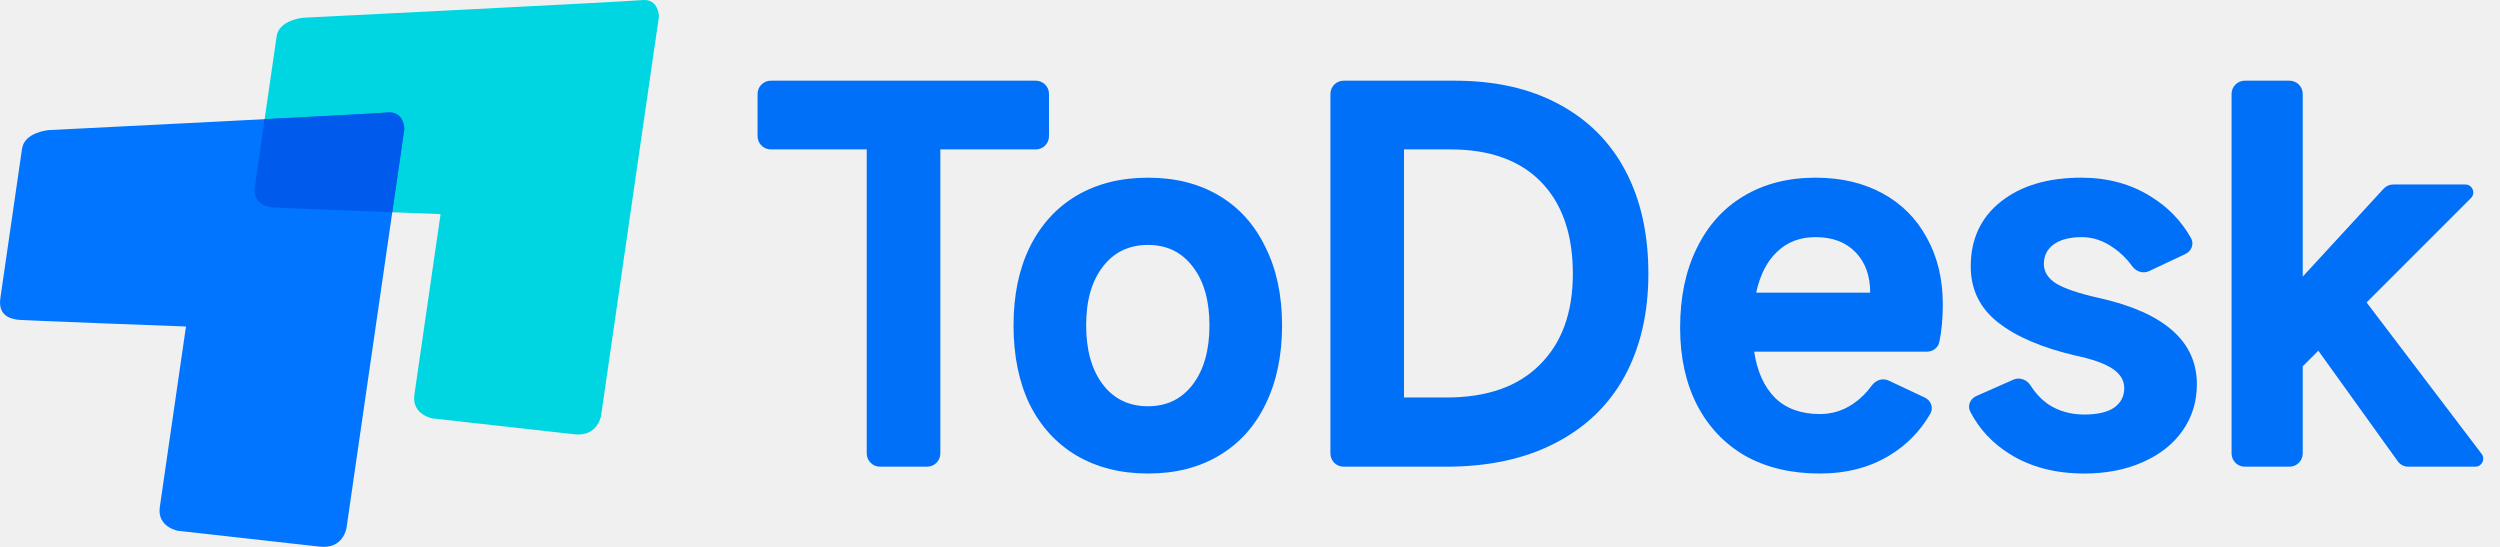
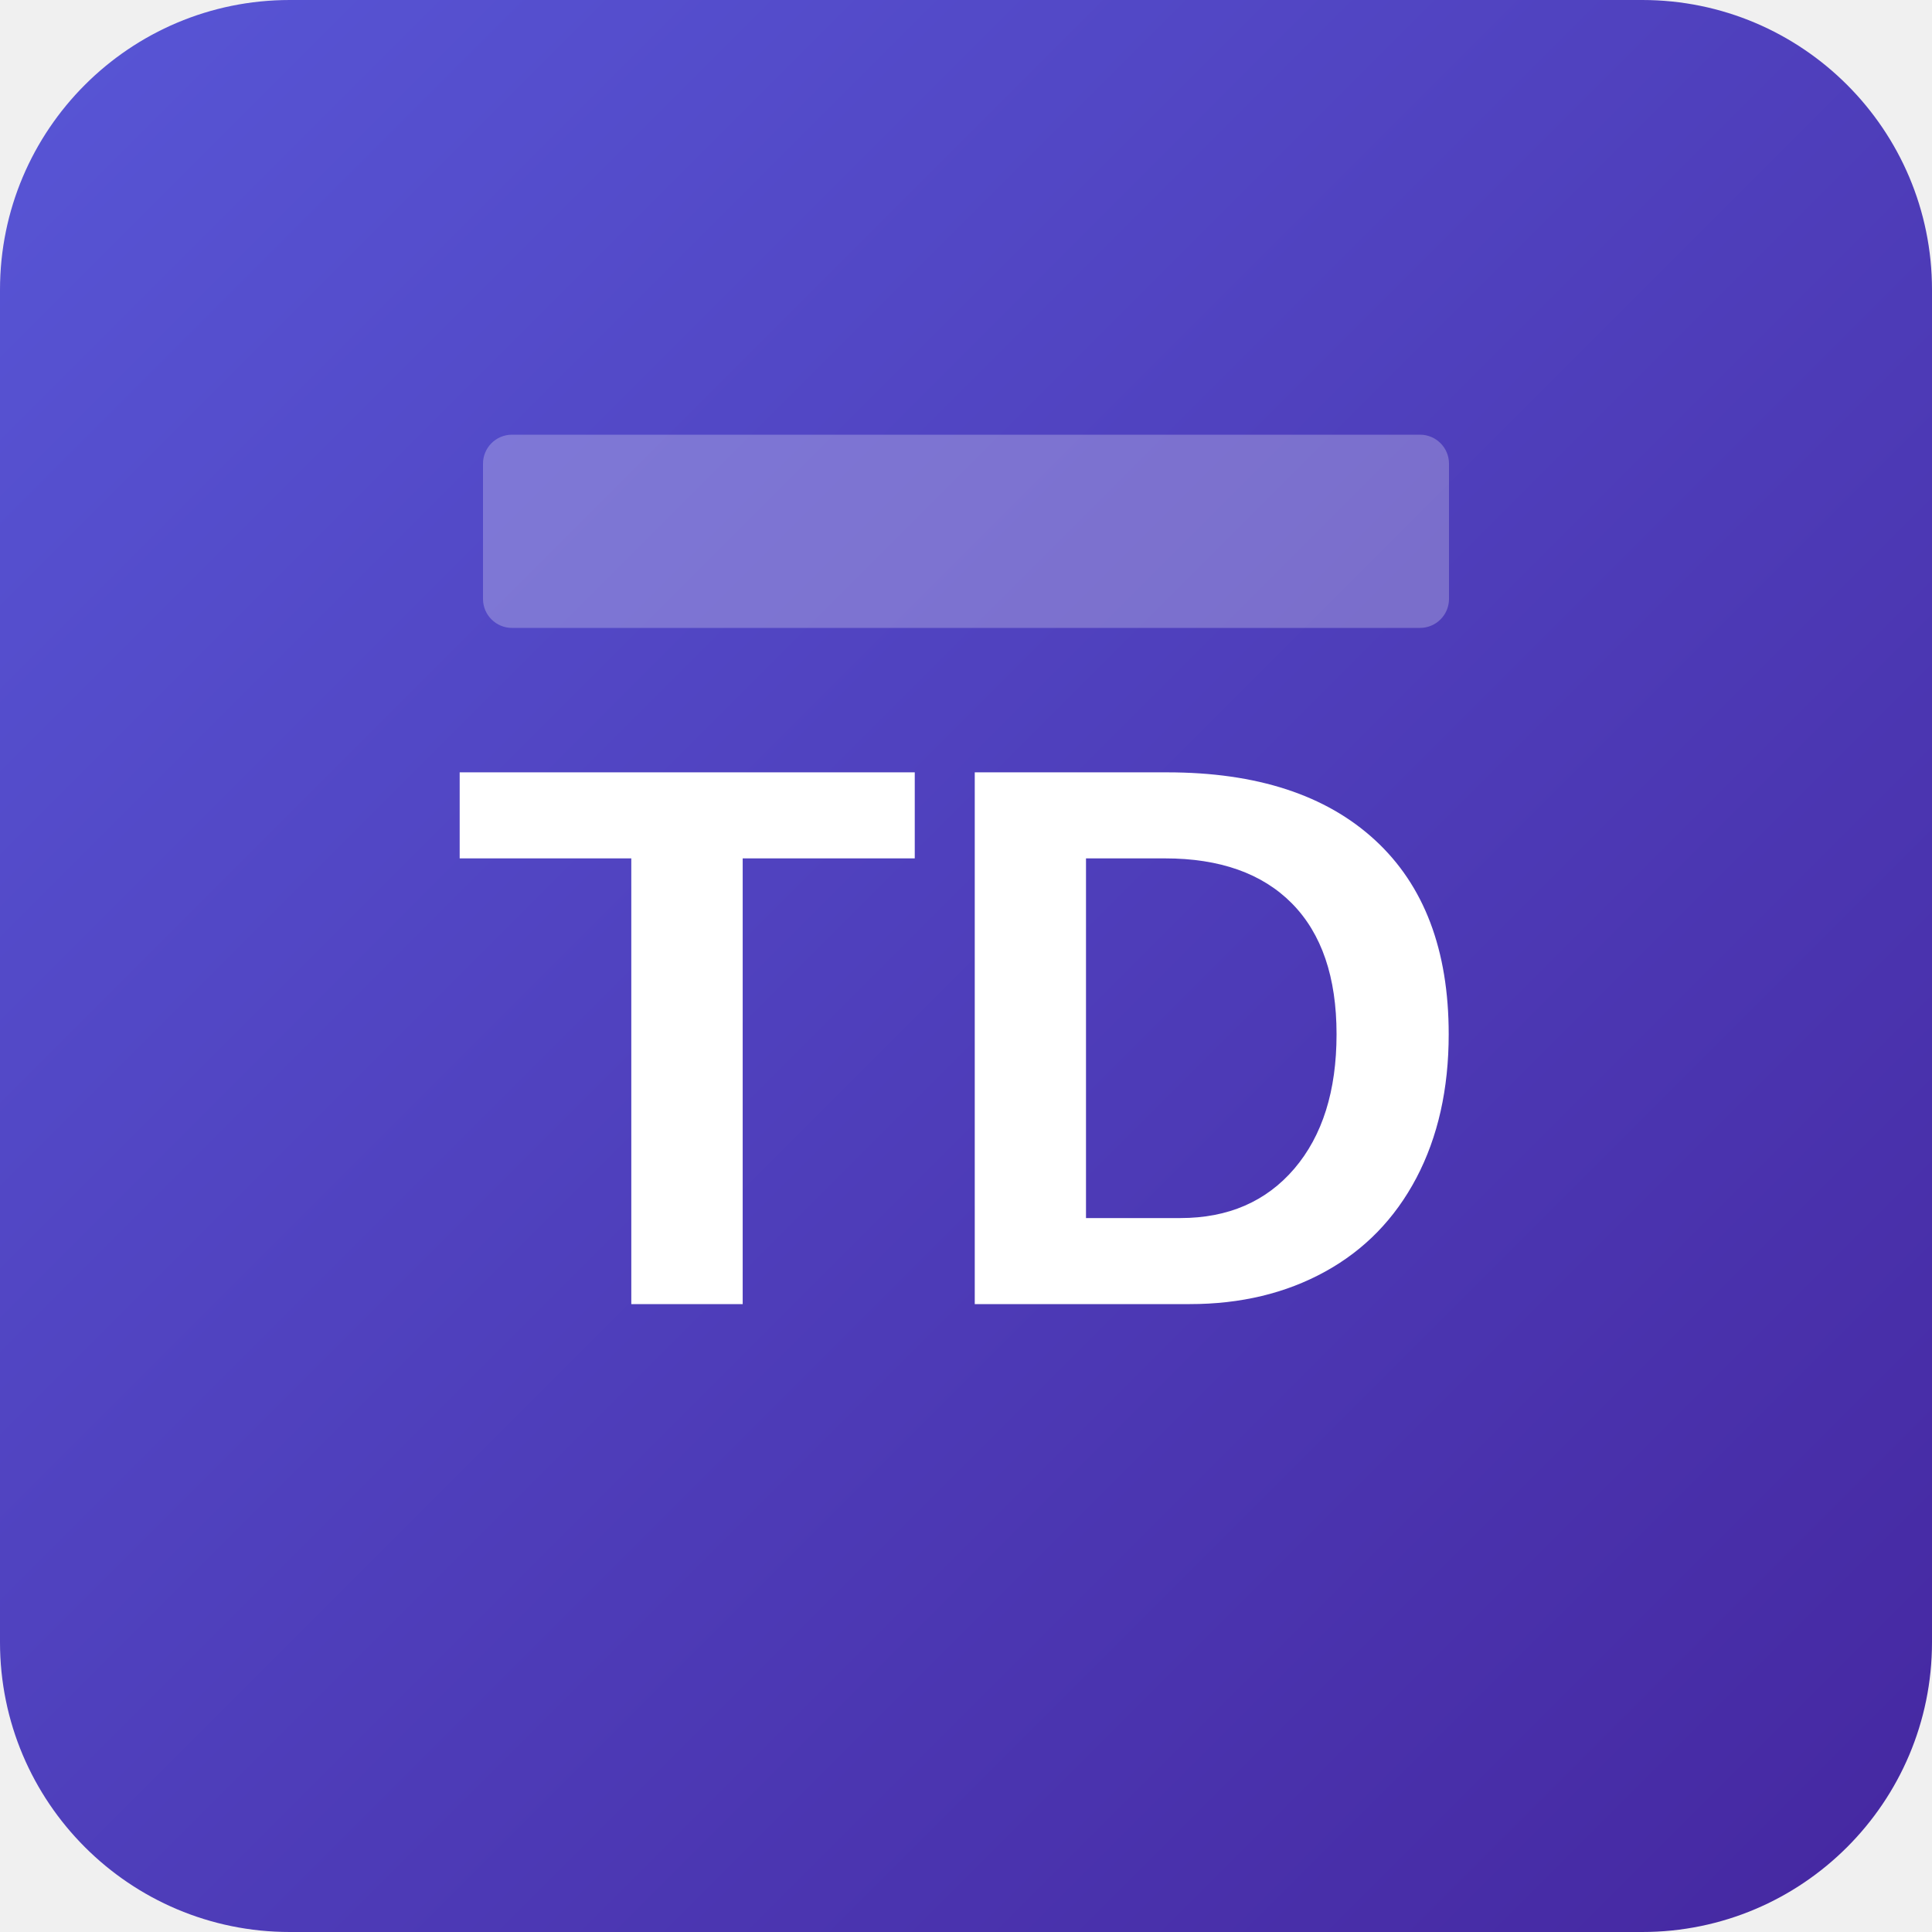
- <svg xmlns="http://www.w3.org/2000/svg" width="128" height="28" viewBox="0 0 128 28" fill="none">
-   <path fill-rule="evenodd" clip-rule="evenodd" d="M15.531 0.908C15.531 0.908 14.287 1.005 14.162 1.867C14.002 2.968 13.21 8.433 13.051 9.529C12.892 10.625 13.975 10.582 13.878 10.61C13.781 10.638 22.557 10.963 22.557 10.963C22.557 10.963 21.366 19.177 21.217 20.206C21.068 21.236 22.147 21.423 22.147 21.423L29.407 22.235C30.617 22.37 30.776 21.276 30.776 21.276L33.738 0.843C33.738 0.843 33.731 -0.078 32.876 0.005C32.02 0.088 15.531 0.908 15.531 0.908Z" fill="#00D6E1" />
-   <path fill-rule="evenodd" clip-rule="evenodd" d="M2.495 6.661C2.495 6.661 1.252 6.759 1.127 7.62C0.967 8.721 0.175 14.186 0.016 15.283C-0.143 16.379 0.94 16.336 0.843 16.364C0.746 16.392 9.522 16.717 9.522 16.717C9.522 16.717 8.331 24.93 8.182 25.96C8.032 26.99 9.112 27.176 9.112 27.176L16.372 27.988C17.582 28.124 17.741 27.029 17.741 27.029L20.703 6.597C20.703 6.597 20.696 5.676 19.84 5.759C18.985 5.841 2.495 6.661 2.495 6.661Z" fill="#0175FF" />
-   <path d="M19.84 5.759C20.696 5.676 20.703 6.597 20.703 6.597L20.082 10.868C17.501 10.77 13.831 10.629 13.877 10.611C13.974 10.582 12.892 10.625 13.051 9.529C13.124 9.026 13.33 7.601 13.547 6.101C16.759 5.935 19.504 5.791 19.84 5.759Z" fill="#005BEC" />
-   <path d="M48.145 23.216C48.145 23.591 47.841 23.894 47.467 23.894H45.055C44.68 23.894 44.377 23.591 44.377 23.216V7.65H39.465C39.091 7.65 38.787 7.346 38.787 6.972V4.809C38.787 4.435 39.091 4.131 39.465 4.131H53.031C53.406 4.131 53.709 4.435 53.709 4.809V6.972C53.709 7.346 53.406 7.65 53.031 7.65H48.145V23.216Z" fill="#0070F9" />
-   <path d="M58.78 24.244C57.383 24.244 56.16 23.936 55.112 23.32C54.081 22.705 53.282 21.831 52.716 20.7C52.167 19.552 51.893 18.205 51.893 16.658C51.893 15.127 52.167 13.796 52.716 12.665C53.282 11.517 54.081 10.636 55.112 10.02C56.16 9.405 57.383 9.097 58.78 9.097C60.178 9.097 61.392 9.405 62.423 10.02C63.455 10.636 64.245 11.517 64.794 12.665C65.359 13.796 65.642 15.127 65.642 16.658C65.642 18.205 65.359 19.552 64.794 20.7C64.245 21.831 63.455 22.705 62.423 23.32C61.392 23.936 60.178 24.244 58.78 24.244ZM58.78 20.8C59.745 20.8 60.51 20.426 61.076 19.677C61.641 18.928 61.924 17.922 61.924 16.658C61.924 15.393 61.641 14.395 61.076 13.663C60.51 12.915 59.745 12.54 58.78 12.54C57.799 12.54 57.025 12.915 56.459 13.663C55.894 14.395 55.611 15.393 55.611 16.658C55.611 17.922 55.894 18.928 56.459 19.677C57.025 20.426 57.799 20.8 58.78 20.8Z" fill="#0070F9" />
-   <path d="M68.794 23.894C68.42 23.894 68.117 23.591 68.117 23.216V4.809C68.117 4.435 68.42 4.131 68.794 4.131H74.466C76.546 4.131 78.326 4.53 79.806 5.329C81.303 6.127 82.443 7.267 83.225 8.748C84.007 10.228 84.397 11.983 84.397 14.013C84.397 16.026 83.99 17.781 83.175 19.278C82.36 20.758 81.17 21.898 79.606 22.696C78.059 23.495 76.204 23.894 74.042 23.894H68.794ZM74.067 20.351C76.13 20.351 77.718 19.794 78.833 18.679C79.964 17.564 80.53 16.009 80.53 14.013C80.53 12 79.989 10.436 78.908 9.321C77.826 8.207 76.279 7.65 74.266 7.65H71.885V20.351H74.067Z" fill="#0070F9" />
-   <path d="M99.472 15.585C99.472 16.29 99.413 16.932 99.294 17.509C99.233 17.805 98.964 18.005 98.661 18.005H89.815C89.965 19.02 90.323 19.81 90.888 20.376C91.454 20.925 92.219 21.199 93.184 21.199C93.799 21.199 94.365 21.025 94.881 20.675C95.245 20.428 95.564 20.115 95.837 19.735C96.033 19.463 96.391 19.34 96.695 19.483L98.553 20.357C98.868 20.506 99.007 20.883 98.832 21.183C98.32 22.066 97.635 22.77 96.777 23.295C95.762 23.927 94.556 24.244 93.159 24.244C91.712 24.244 90.447 23.944 89.366 23.345C88.301 22.73 87.478 21.865 86.896 20.75C86.313 19.619 86.022 18.296 86.022 16.782C86.022 15.219 86.305 13.863 86.871 12.715C87.436 11.551 88.235 10.661 89.266 10.045C90.314 9.413 91.545 9.097 92.959 9.097C94.257 9.097 95.396 9.363 96.378 9.895C97.359 10.428 98.116 11.185 98.649 12.166C99.198 13.148 99.472 14.287 99.472 15.585ZM95.754 14.986C95.754 14.121 95.504 13.43 95.005 12.915C94.506 12.399 93.824 12.141 92.959 12.141C92.161 12.141 91.504 12.391 90.988 12.89C90.472 13.372 90.115 14.071 89.915 14.986H95.754Z" fill="#0070F9" />
-   <path d="M106.716 24.244C105.236 24.244 103.963 23.911 102.898 23.245C102.01 22.691 101.336 21.968 100.877 21.077C100.721 20.776 100.872 20.417 101.181 20.28L103.09 19.436C103.411 19.294 103.781 19.444 103.968 19.74C104.213 20.128 104.514 20.448 104.87 20.7C105.402 21.049 106.017 21.224 106.716 21.224C107.382 21.224 107.889 21.108 108.238 20.875C108.588 20.625 108.762 20.293 108.762 19.877C108.762 19.477 108.563 19.145 108.163 18.879C107.764 18.612 107.132 18.388 106.267 18.205C104.553 17.806 103.231 17.24 102.299 16.508C101.368 15.776 100.902 14.819 100.902 13.638C100.902 12.241 101.418 11.135 102.449 10.32C103.48 9.504 104.853 9.097 106.566 9.097C107.914 9.097 109.103 9.421 110.135 10.07C111.006 10.609 111.687 11.315 112.179 12.188C112.348 12.487 112.207 12.857 111.897 13.003L110.027 13.883C109.724 14.026 109.365 13.903 109.169 13.63C108.896 13.25 108.578 12.937 108.213 12.69C107.698 12.324 107.157 12.141 106.591 12.141C105.976 12.141 105.493 12.266 105.144 12.515C104.811 12.765 104.645 13.098 104.645 13.514C104.645 13.913 104.853 14.246 105.269 14.512C105.701 14.778 106.442 15.027 107.49 15.26C110.817 16.009 112.48 17.481 112.48 19.677C112.48 20.575 112.231 21.374 111.732 22.073C111.249 22.755 110.567 23.287 109.686 23.67C108.821 24.052 107.831 24.244 106.716 24.244Z" fill="#0070F9" />
-   <path d="M127.061 23.241C127.264 23.509 127.073 23.894 126.737 23.894H123.302C123.091 23.894 122.892 23.792 122.769 23.621L118.698 17.955L117.9 18.754V23.216C117.9 23.591 117.596 23.894 117.222 23.894H114.934C114.56 23.894 114.256 23.591 114.256 23.216V4.809C114.256 4.435 114.56 4.131 114.934 4.131H117.222C117.596 4.131 117.9 4.435 117.9 4.809V14.162L122.046 9.658C122.171 9.523 122.346 9.446 122.53 9.446H126.225C126.588 9.446 126.769 9.884 126.513 10.141L121.169 15.485L127.061 23.241Z" fill="#0070F9" />
+ <svg xmlns="http://www.w3.org/2000/svg" viewBox="0 0 200 200">
+   <defs>
+     <linearGradient id="todeskGrad" x1="0%" y1="0%" x2="100%" y2="100%">
+       <stop offset="0%" style="stop-color:#5856D6;stop-opacity:1" />
+       <stop offset="100%" style="stop-color:#4527A0;stop-opacity:1" />
+     </linearGradient>
+   </defs>
+   <rect fill="url(#todeskGrad)" width="200" height="200" rx="30" />
+   <text x="100" y="135" font-size="80" fill="white" text-anchor="middle" font-family="Arial, sans-serif" font-weight="bold">TD</text>
+   <rect x="50" y="45" width="100" height="20" rx="3" fill="white" opacity="0.25" />
</svg>
